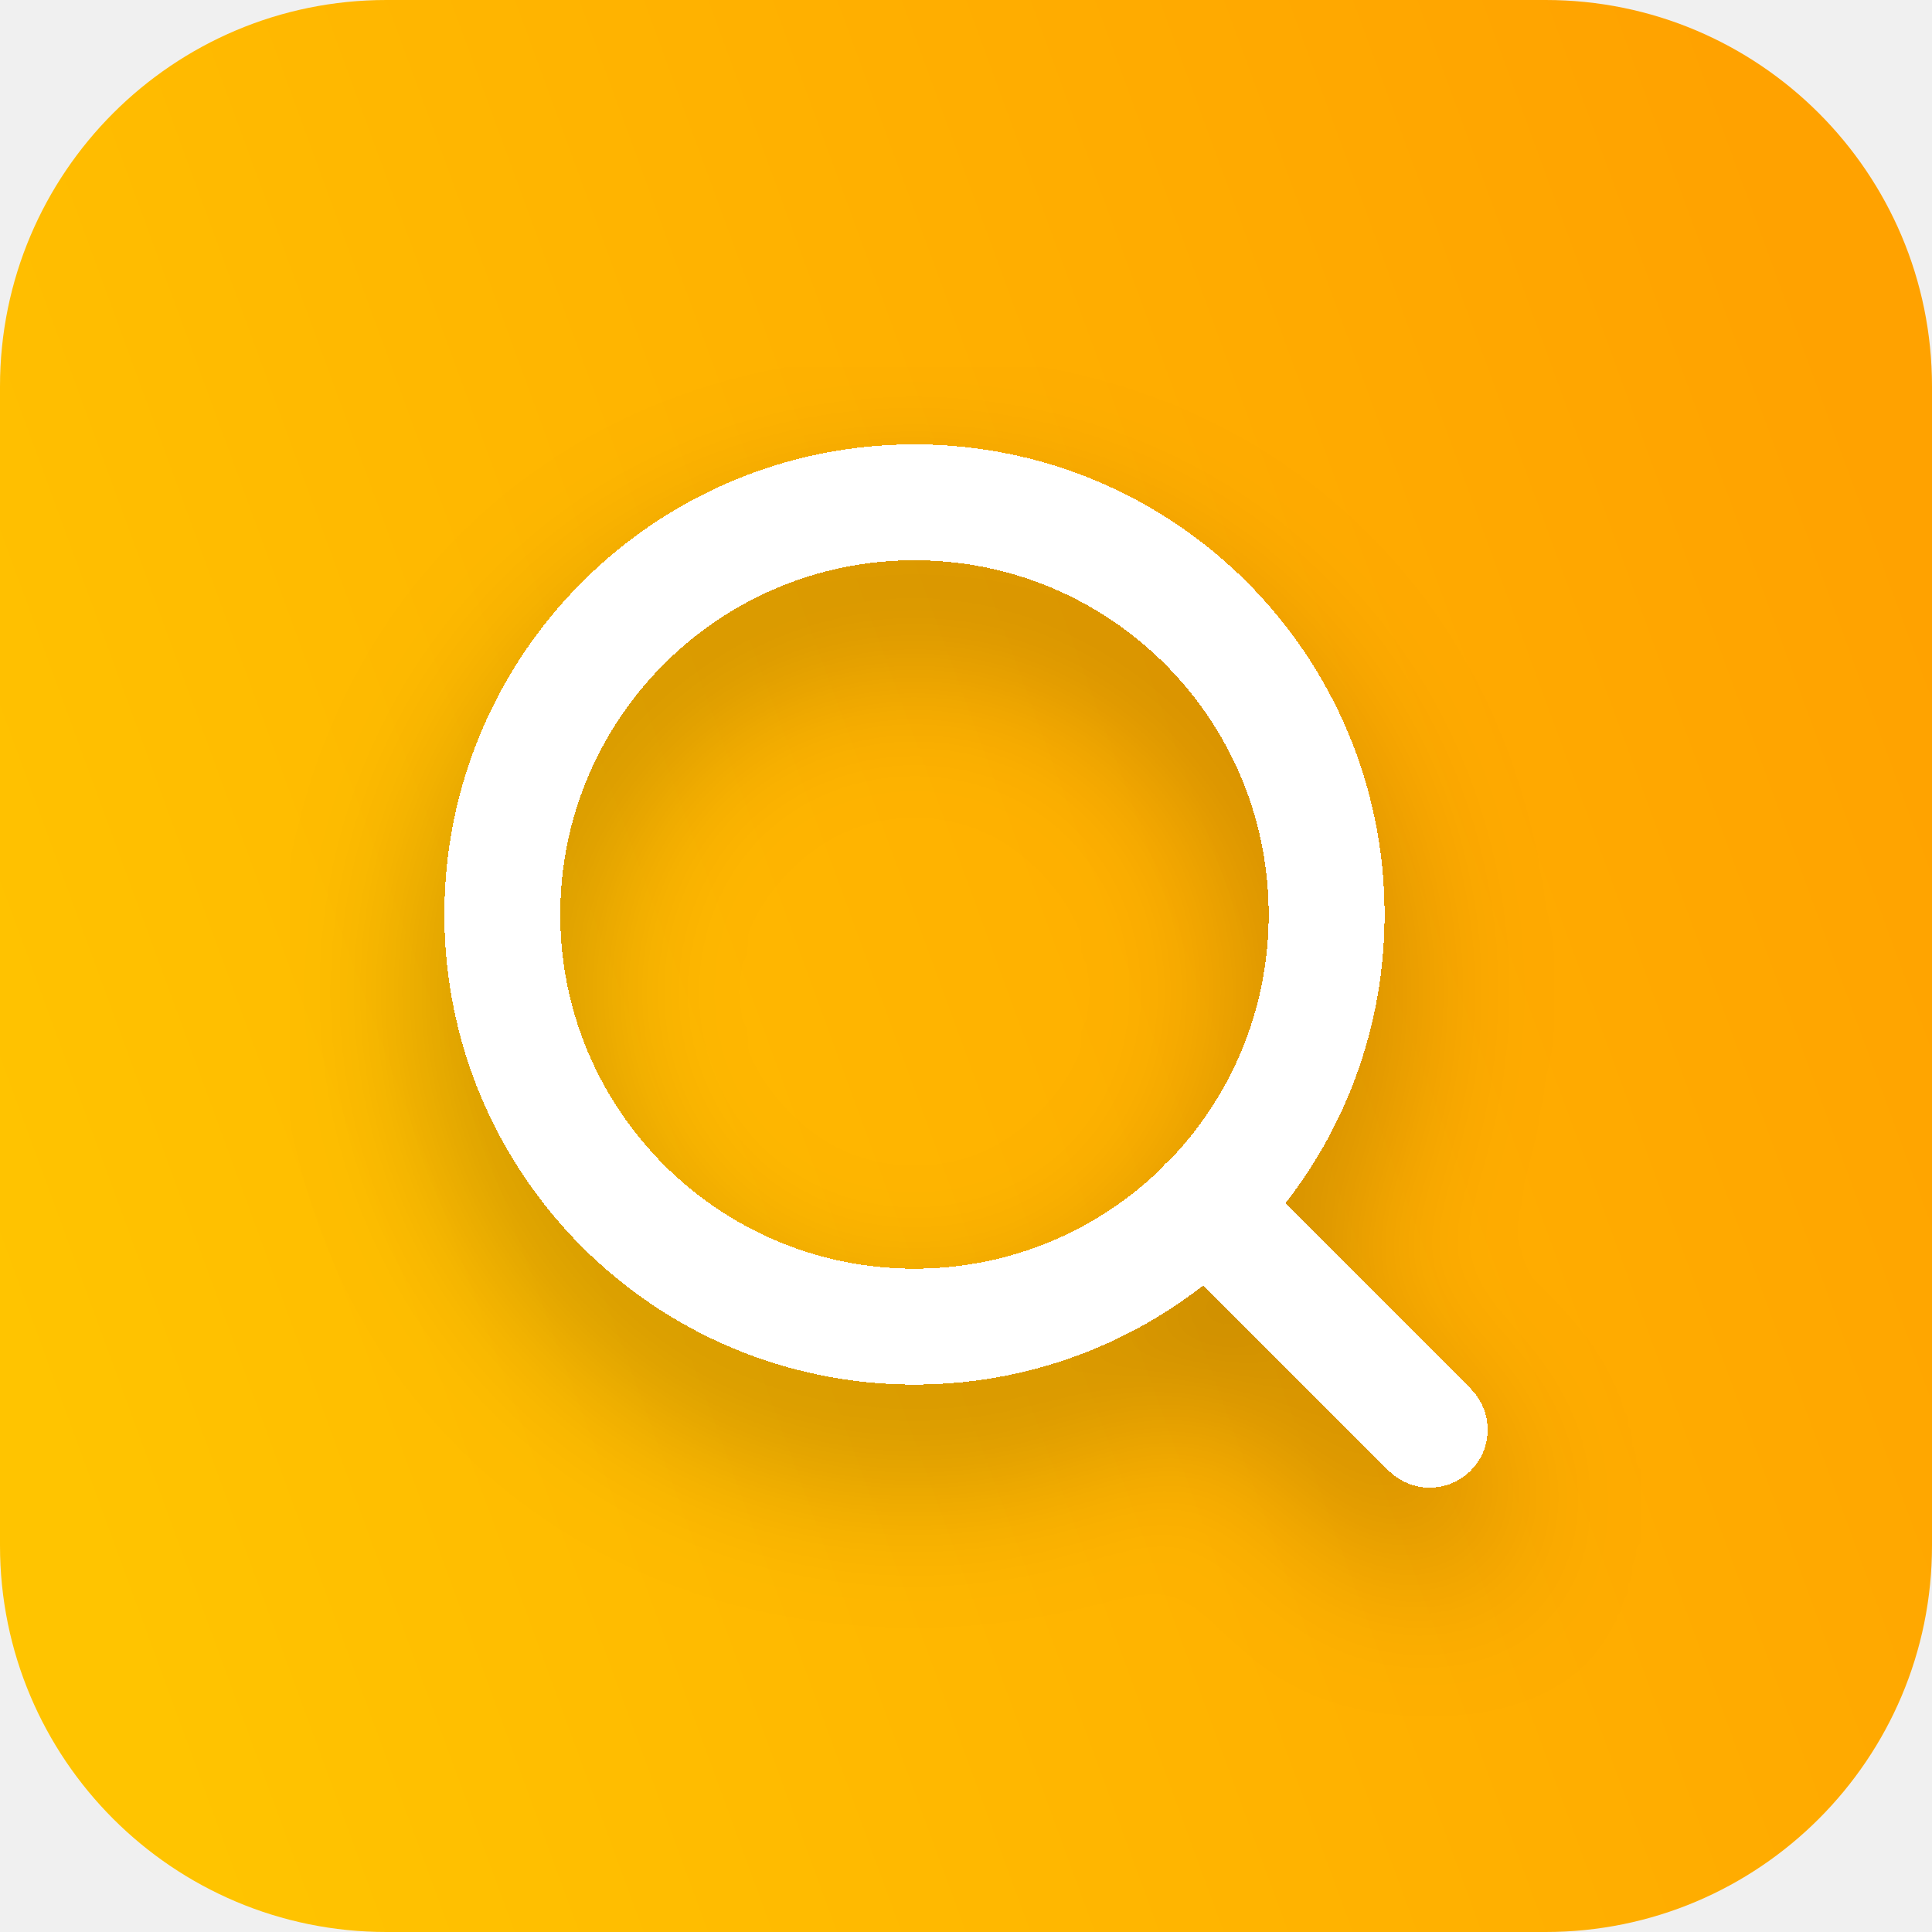
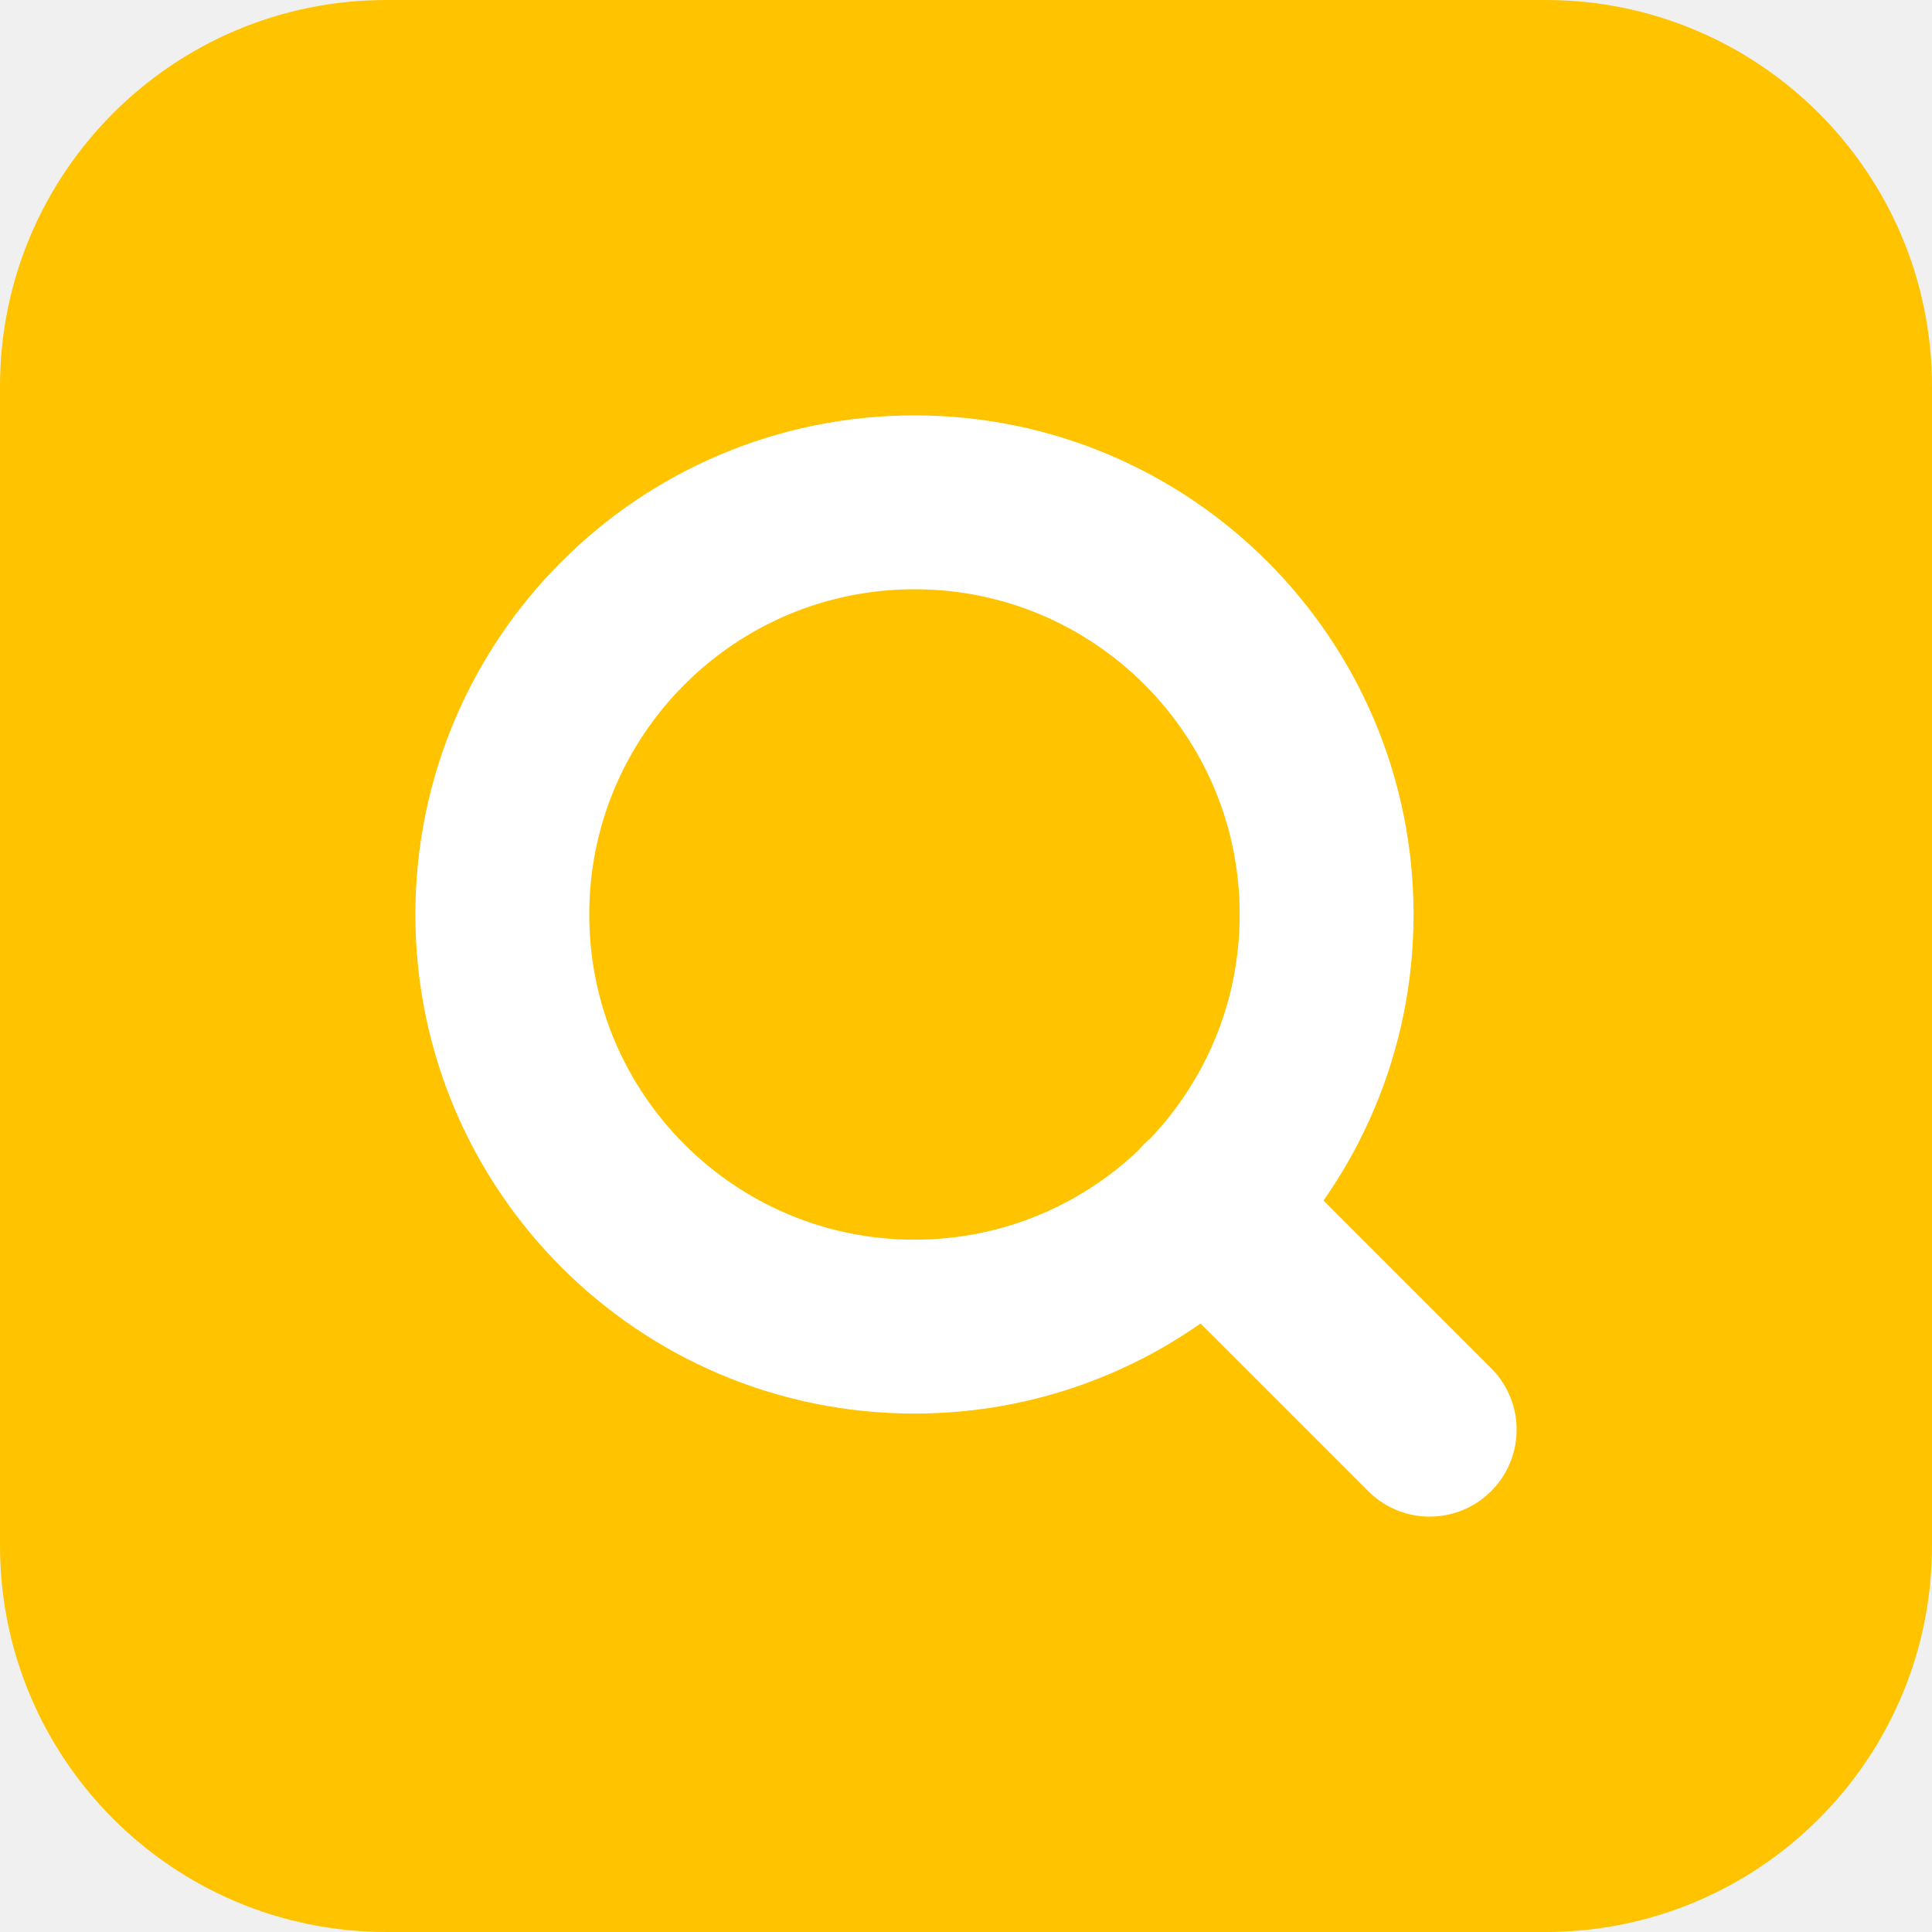
<svg xmlns="http://www.w3.org/2000/svg" width="50" height="50" viewBox="0 0 50 50" fill="none">
-   <rect width="50" height="50" rx="10" fill="url(#paint0_linear_92_96)" />
-   <g filter="url(#filter0_d_92_96)">
-     <path d="M37 37L31.2 31.2M34.333 23.667C34.333 29.558 29.558 34.333 23.667 34.333C17.776 34.333 13 29.558 13 23.667C13 17.776 17.776 13 23.667 13C29.558 13 34.333 17.776 34.333 23.667Z" stroke="white" stroke-width="3" stroke-linecap="round" stroke-linejoin="round" shape-rendering="crispEdges" />
-   </g>
-   <defs>
-     <filter id="filter0_d_92_96" x="7.5" y="9.5" width="35" height="35" filterUnits="userSpaceOnUse" color-interpolation-filters="sRGB">
-       <feFlood flood-opacity="0" result="BackgroundImageFix" />
-       <feColorMatrix in="SourceAlpha" type="matrix" values="0 0 0 0 0 0 0 0 0 0 0 0 0 0 0 0 0 0 127 0" result="hardAlpha" />
-       <feOffset dy="2" />
-       <feGaussianBlur stdDeviation="2" />
-       <feComposite in2="hardAlpha" operator="out" />
-       <feColorMatrix type="matrix" values="0 0 0 0 0 0 0 0 0 0 0 0 0 0 0 0 0 0 0.25 0" />
-       <feBlend mode="normal" in2="BackgroundImageFix" result="effect1_dropShadow_92_96" />
-       <feBlend mode="normal" in="SourceGraphic" in2="effect1_dropShadow_92_96" result="shape" />
-     </filter>
-     <linearGradient id="paint0_linear_92_96" x1="-4.01778e-07" y1="34.174" x2="50" y2="15.826" gradientUnits="userSpaceOnUse">
-       <stop stop-color="#FFC400" />
-       <stop offset="1" stop-color="#FFA200" />
-     </linearGradient>
-   </defs>
+   <rect width="50" height="50" rx="10" fill="#FFC300" />
+   <path d="M37 37L31.2 31.2M34.333 23.667C34.333 29.558 29.558 34.333 23.667 34.333C17.776 34.333 13 29.558 13 23.667C13 17.776 17.776 13 23.667 13C29.558 13 34.333 17.776 34.333 23.667Z" stroke="white" stroke-width="4.5" stroke-linecap="round" stroke-linejoin="round" />
</svg>
